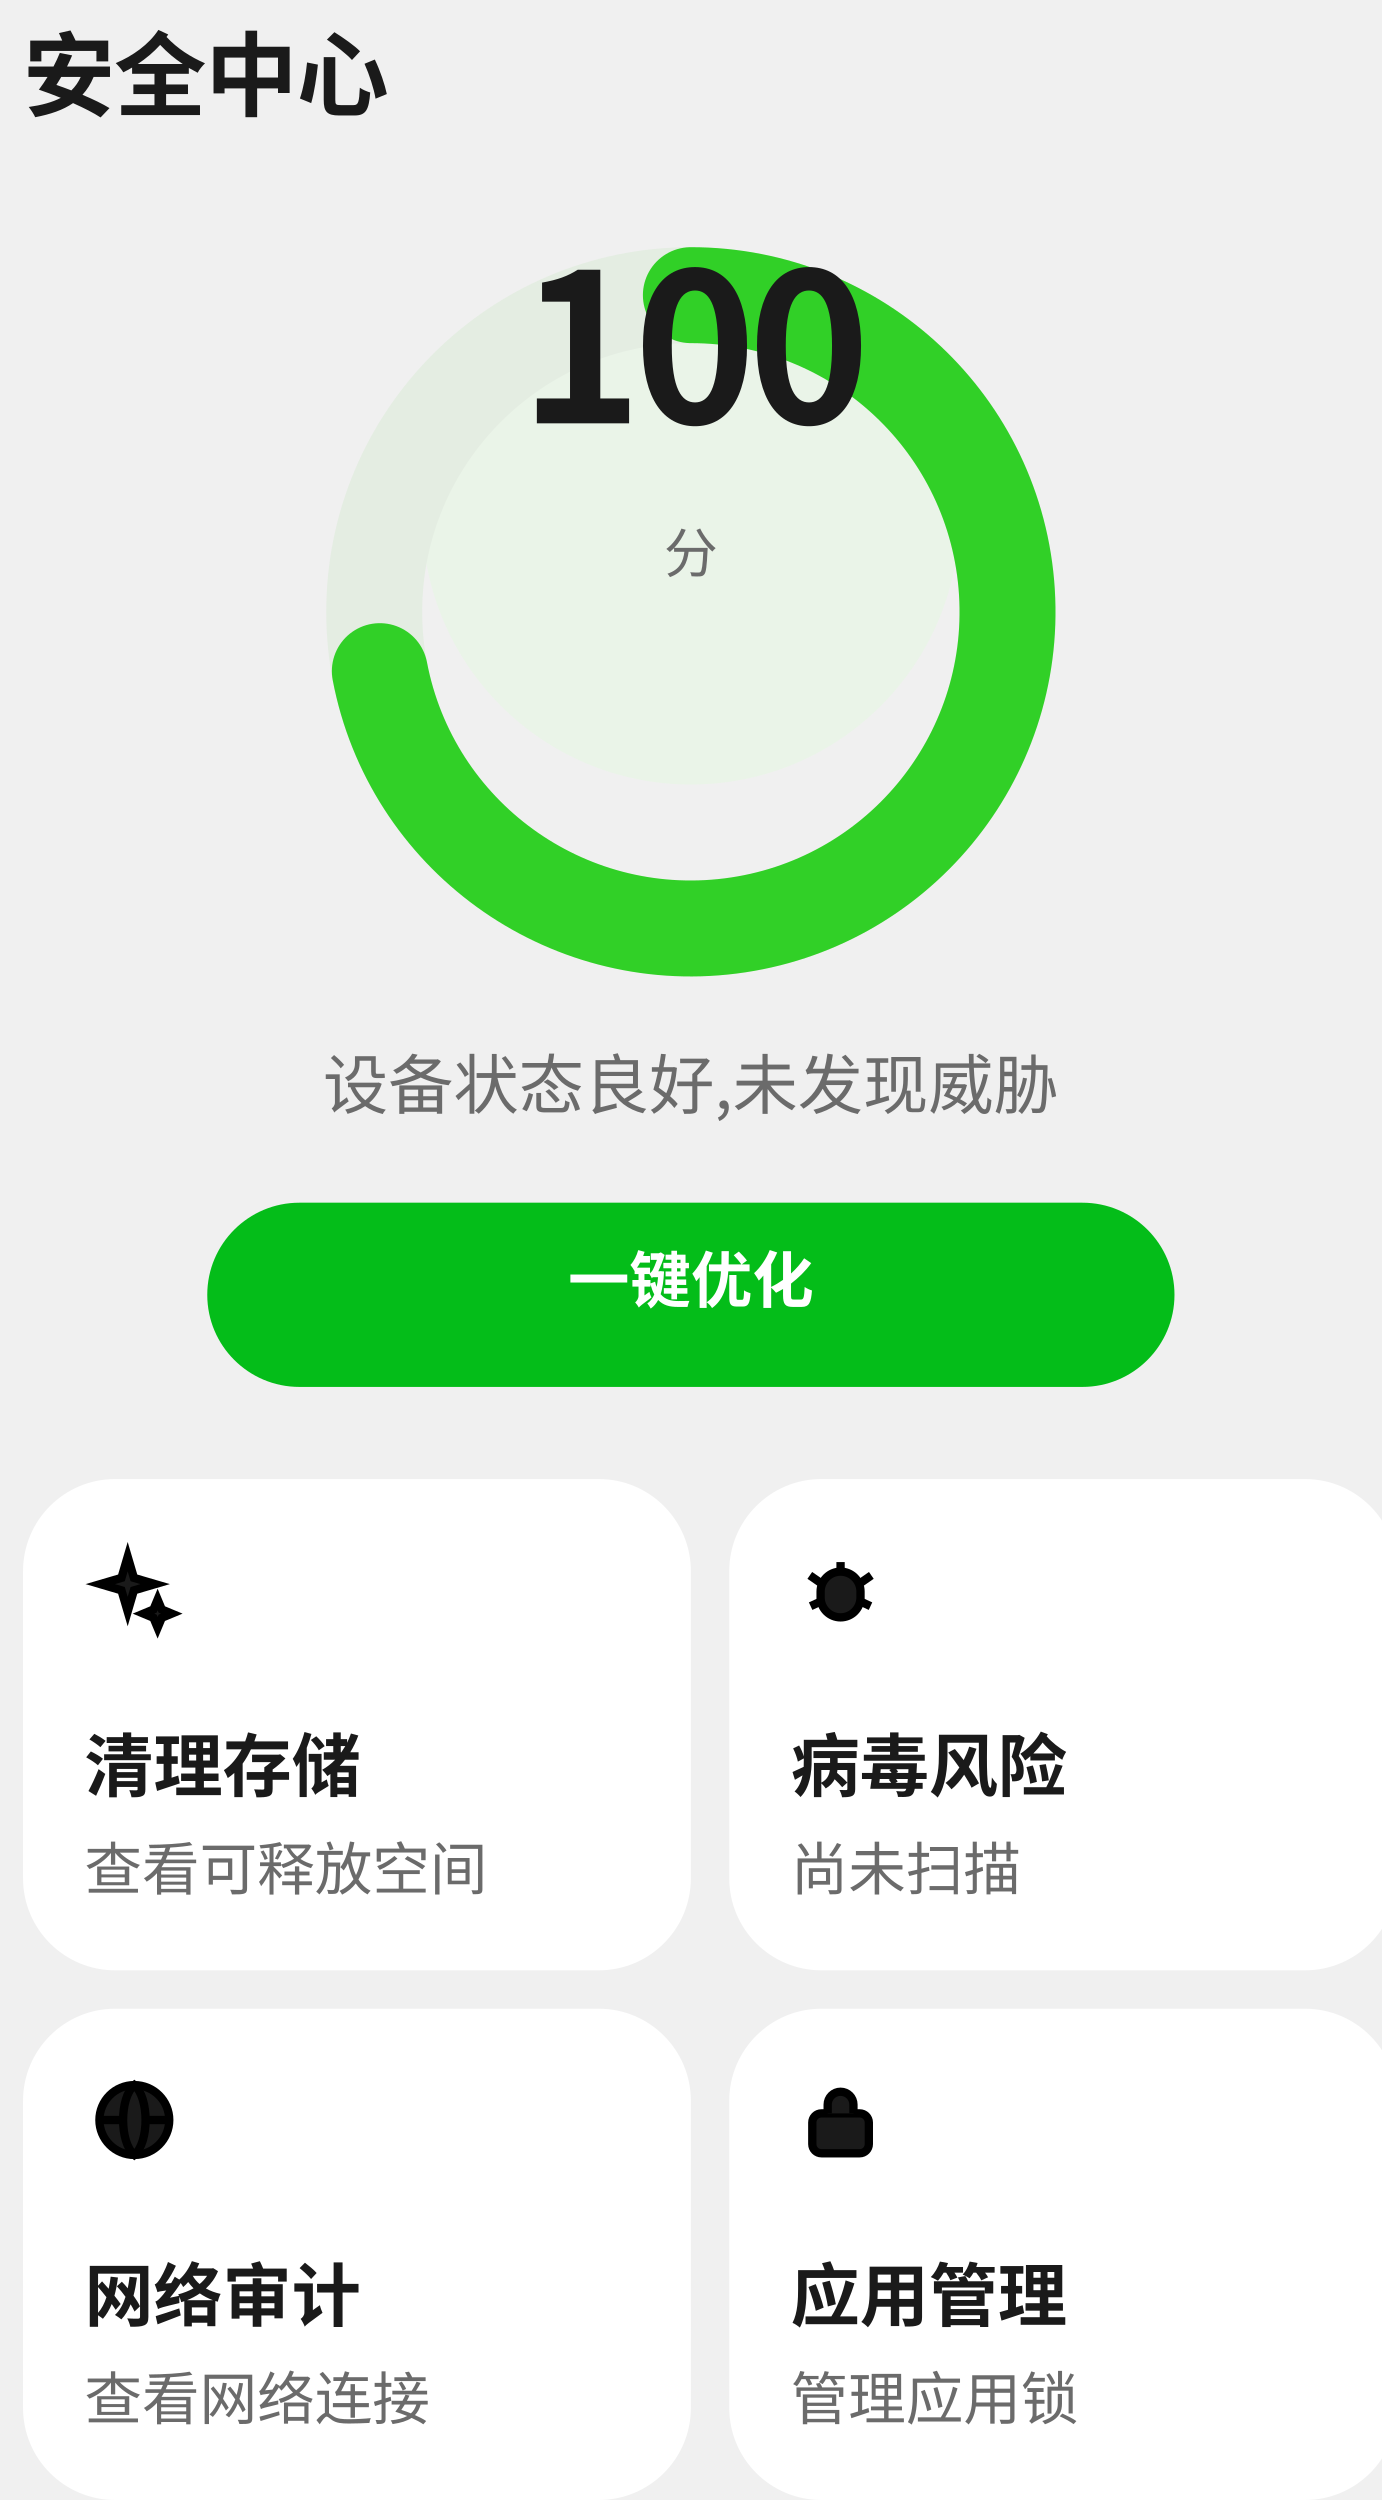
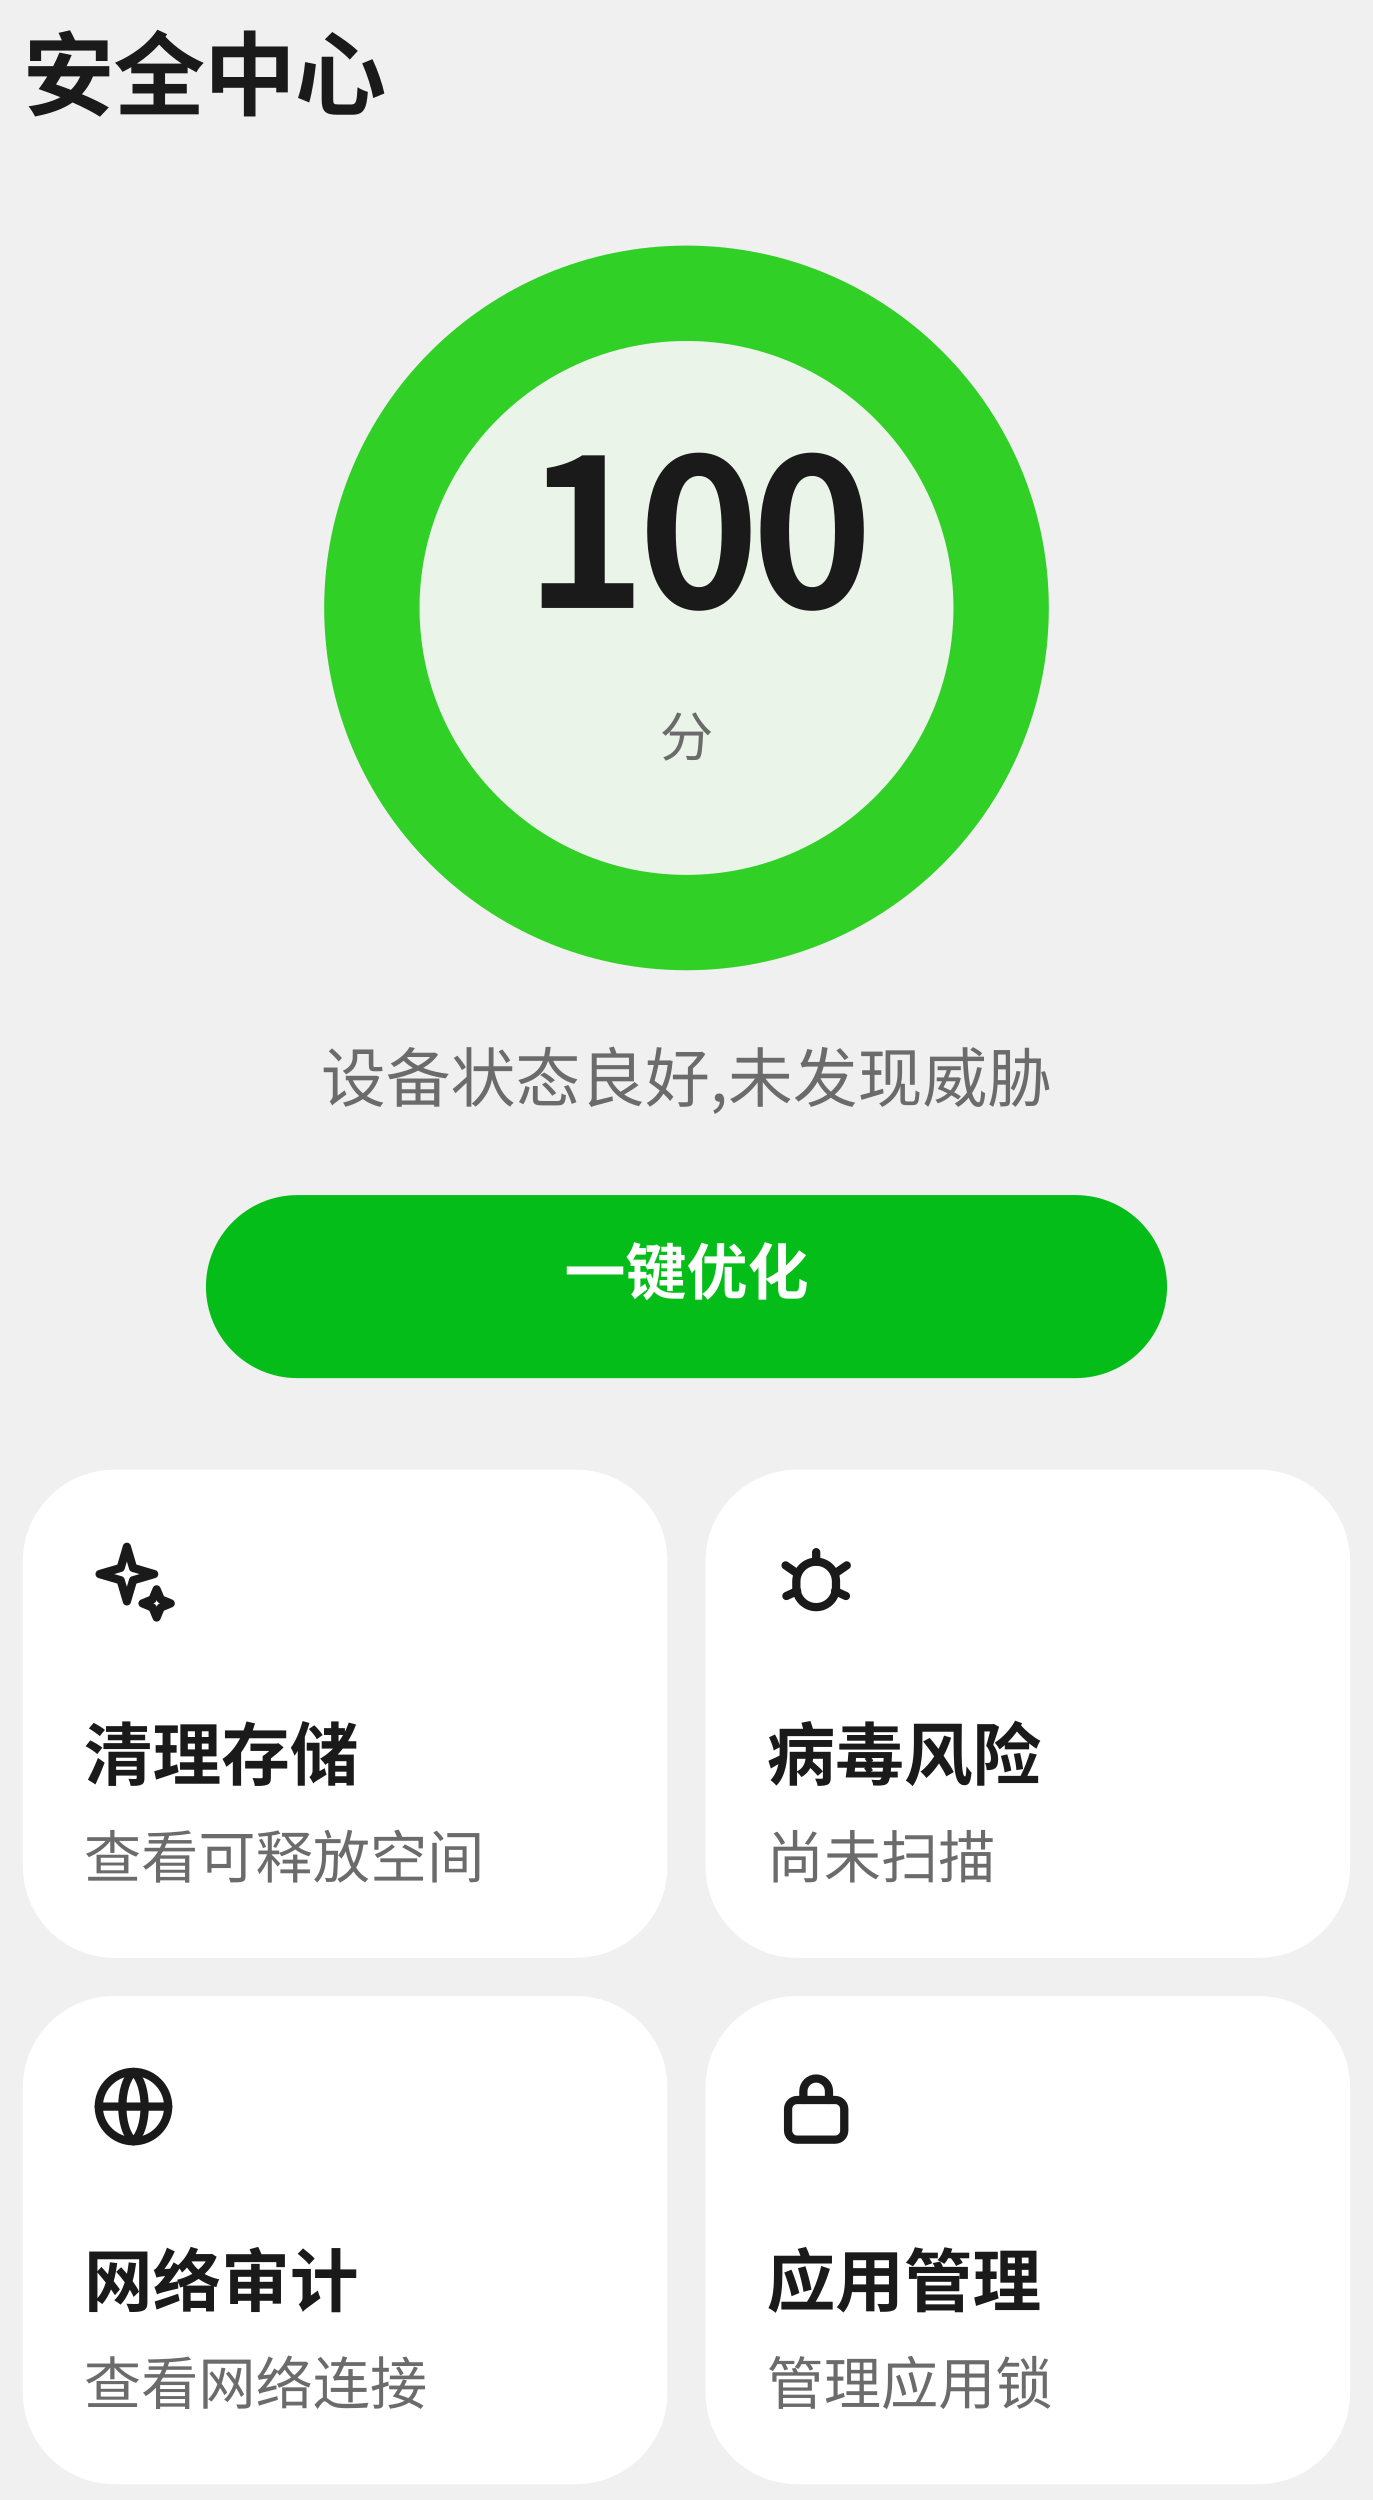
- <svg xmlns="http://www.w3.org/2000/svg" width="1080" height="1954.05" viewBox="0 0 360 651.35" data-export="design-export/export_ui.py" data-mode="light" data-source="app/src/main/res/layout/fragment_dashboard.xml">
-   <g id="ScrollView" data-name="ScrollView" data-type="ScrollView" data-x="0" data-y="0" data-w="360" data-h="651.35">
-     <g id="LinearLayout" data-name="LinearLayout" data-type="LinearLayout" data-x="0" data-y="0" data-w="360" data-h="651.35">
-       <g id="tvHomeTitle" data-name="tvHomeTitle" data-type="TextView" data-x="6" data-y="8" data-w="96" data-h="32.4">
+ <svg xmlns="http://www.w3.org/2000/svg" width="1080" height="1966.5" viewBox="0 0 360 655.5" data-export="design-export/export_ui.py" data-mode="light" data-source="app/src/main/res/layout/fragment_dashboard.xml">
+   <g id="ScrollView" data-name="ScrollView" data-type="ScrollView" data-x="0" data-y="0" data-w="360" data-h="655.5">
+     <g id="LinearLayout" data-name="LinearLayout" data-type="LinearLayout" data-x="0" data-y="0" data-w="360" data-h="655.5">
+       <g id="tvHomeTitle" data-name="tvHomeTitle" data-type="TextView" data-x="6" data-y="8" data-w="95.28" data-h="32.4">
        <text font-family="Noto Sans CJK SC, Source Han Sans SC, PingFang SC, Microsoft YaHei, Roboto, sans-serif" font-size="24" font-weight="bold" fill="#1A1A1A" text-anchor="start" letter-spacing="-0.24" data-text="安全中心">
          <tspan x="6" y="28.4">安全中心</tspan>
        </text>
      </g>
      <g id="FrameLayout" data-name="FrameLayout" data-type="FrameLayout" data-x="85" data-y="64.4" data-w="190" data-h="190">
-         <g id="View" data-name="View" data-type="View" data-x="110" data-y="64.4" data-w="140" data-h="140">
-           <ellipse cx="180" cy="134.4" rx="70" ry="70" fill="#EAF4E8" />
+         <g id="View" data-name="View" data-type="View" data-x="110" data-y="89.4" data-w="140" data-h="140">
+           <ellipse cx="180" cy="159.4" rx="70" ry="70" fill="#EAF4E8" />
        </g>
        <g id="scoreRing" data-name="scoreRing" data-type="CircularProgressIndicator" data-x="85" data-y="64.4" data-w="190" data-h="190">
          <circle cx="180" cy="159.4" r="82.5" fill="none" stroke="#E4EDE2" stroke-width="25" />
-           <path d="M 180 76.9 A 82.5 82.5 0 1 1 98.961 174.859" fill="none" stroke="#31D027" stroke-width="25" stroke-linecap="round" />
+           <circle cx="180" cy="159.4" r="82.5" fill="none" stroke="#31D027" stroke-width="25" />
        </g>
-         <g id="LinearLayout" data-name="LinearLayout" data-type="LinearLayout" data-x="135.45" data-y="64.4" data-w="89.1" data-h="91.8">
-           <g id="tvScore" data-name="tvScore" data-type="TextView" data-x="135.45" data-y="64.4" data-w="89.1" data-h="72.9">
+         <g id="LinearLayout" data-name="LinearLayout" data-type="LinearLayout" data-x="137.61" data-y="113.5" data-w="84.78" data-h="91.8">
+           <g id="tvScore" data-name="tvScore" data-type="TextView" data-x="137.61" data-y="113.5" data-w="84.78" data-h="72.9">
            <text font-family="Noto Sans CJK SC, Source Han Sans SC, PingFang SC, Microsoft YaHei, Roboto, sans-serif" font-size="54" font-weight="bold" fill="#1A1A1A" text-anchor="start" letter-spacing="-2.16" data-text="100">
-               <tspan x="135.45" y="110.3">100</tspan>
+               <tspan x="137.61" y="159.4">100</tspan>
            </text>
          </g>
-           <g id="tvScoreUnit" data-name="tvScoreUnit" data-type="TextView" data-x="173" data-y="137.3" data-w="14" data-h="18.9">
+           <g id="tvScoreUnit" data-name="tvScoreUnit" data-type="TextView" data-x="173" data-y="186.4" data-w="14" data-h="18.9">
            <text font-family="Noto Sans CJK SC, Source Han Sans SC, PingFang SC, Microsoft YaHei, Roboto, sans-serif" font-size="14" font-weight="normal" fill="#6B6B6B" text-anchor="start" letter-spacing="0" data-text="分">
-               <tspan x="173" y="149.2">分</tspan>
+               <tspan x="173" y="198.3">分</tspan>
            </text>
          </g>
        </g>
      </g>
      <g id="tvState" data-name="tvState" data-type="TextView" data-x="6" data-y="274.4" data-w="348" data-h="22.95">
        <text font-family="Noto Sans CJK SC, Source Han Sans SC, PingFang SC, Microsoft YaHei, Roboto, sans-serif" font-size="17" font-weight="normal" fill="#6B6B6B" text-anchor="middle" letter-spacing="0" data-text="设备状态良好,未发现威胁">
          <tspan x="180" y="288.85">设备状态良好,未发现威胁</tspan>
        </text>
      </g>
      <g id="btnOptimize" data-name="btnOptimize" data-type="MaterialButton" data-x="54" data-y="313.35" data-w="252" data-h="48">
        <rect x="54" y="313.35" width="252" height="48" fill="#04BD19" rx="24" ry="24" />
        <text font-family="Noto Sans CJK SC, Source Han Sans SC, PingFang SC, Microsoft YaHei, Roboto, sans-serif" font-size="16" font-weight="bold" fill="#FFFFFF" text-anchor="middle" letter-spacing="0" data-text="一键优化">
          <tspan x="180" y="339.35">一键优化</tspan>
        </text>
      </g>
      <g id="LinearLayout" data-name="LinearLayout" data-type="LinearLayout" data-x="6" data-y="385.35" data-w="348" data-h="128">
-         <g id="tileClean" data-name="tileClean" data-type="MaterialCardView" data-x="6" data-y="385.35" data-w="174" data-h="128">
-           <rect x="6" y="385.35" width="174" height="128" fill="#FFFFFF" rx="24" ry="24" />
-           <g id="LinearLayout" data-name="LinearLayout" data-type="LinearLayout" data-x="6" data-y="385.35" data-w="174" data-h="128">
+         <g id="tileClean" data-name="tileClean" data-type="MaterialCardView" data-x="6" data-y="385.35" data-w="169" data-h="128">
+           <rect x="6" y="385.35" width="169" height="128" fill="#FFFFFF" rx="24" ry="24" />
+           <g id="LinearLayout" data-name="LinearLayout" data-type="LinearLayout" data-x="6" data-y="385.35" data-w="169" data-h="128">
            <g id="ImageView" data-name="ImageView" data-type="ImageView" data-x="22" data-y="401.35" data-w="26" data-h="26">
              <g data-name="icon:ic_clean" transform="translate(22,401.35) scale(1.08333)">
-                 <path d="M10.4,3.9 L11.9,9 L17,10.5 L11.9,12 L10.4,17.1 L8.9,12 L3.8,10.5 L8.9,9 Z" fill="#1A1A1A" stroke="#000000" stroke-width="2" />
-                 <path d="M17.6,14.2 L18.6,16.6 L21,17.6 L18.6,18.6 L17.6,21 L16.6,18.6 L14.2,17.6 L16.6,16.6 Z" fill="#1A1A1A" stroke="#000000" stroke-width="2" />
+                 <path d="M10.4,3.9 L11.9,9 L17,10.5 L11.9,12 L10.4,17.1 L8.9,12 L3.8,10.5 L8.9,9 Z" fill="none" stroke="#1A1A1A" stroke-width="2" stroke-linecap="round" stroke-linejoin="round" />
+                 <path d="M17.6,14.2 L18.6,16.6 L21,17.6 L18.6,18.6 L17.6,21 L16.6,18.6 L14.2,17.6 L16.6,16.6 Z" fill="none" stroke="#1A1A1A" stroke-width="2" stroke-linecap="round" stroke-linejoin="round" />
              </g>
            </g>
            <g id="TextView: 清理存储" data-name="TextView: 清理存储" data-type="TextView" data-x="22" data-y="451.35" data-w="72" data-h="24.3">
              <text font-family="Noto Sans CJK SC, Source Han Sans SC, PingFang SC, Microsoft YaHei, Roboto, sans-serif" font-size="18" font-weight="bold" fill="#1A1A1A" text-anchor="start" letter-spacing="0" data-text="清理存储">
                <tspan x="22" y="466.65">清理存储</tspan>
              </text>
            </g>
-             <g id="tvCleanSub" data-name="tvCleanSub" data-type="TextView" data-x="22" data-y="479.65" data-w="142" data-h="20.25">
+             <g id="tvCleanSub" data-name="tvCleanSub" data-type="TextView" data-x="22" data-y="479.65" data-w="137" data-h="20.25">
              <text font-family="Noto Sans CJK SC, Source Han Sans SC, PingFang SC, Microsoft YaHei, Roboto, sans-serif" font-size="15" font-weight="normal" fill="#6B6B6B" text-anchor="start" letter-spacing="0" data-text="查看可释放空间">
                <tspan x="22" y="492.4">查看可释放空间</tspan>
              </text>
            </g>
          </g>
        </g>
-         <g id="tileVirus" data-name="tileVirus" data-type="MaterialCardView" data-x="190" data-y="385.35" data-w="174" data-h="128">
-           <rect x="190" y="385.35" width="174" height="128" fill="#FFFFFF" rx="24" ry="24" />
-           <g id="LinearLayout" data-name="LinearLayout" data-type="LinearLayout" data-x="190" data-y="385.35" data-w="174" data-h="128">
-             <g id="ImageView" data-name="ImageView" data-type="ImageView" data-x="206" data-y="401.35" data-w="26" data-h="26">
-               <g data-name="icon:ic_bug" transform="translate(206,401.35) scale(1.08333)">
-                 <path d="M12,7.5 a4.8,4.8 0 0,1 4.8,4.8 v1.4 a4.8,4.8 0 0,1 -9.6,0 v-1.4 A4.8,4.8 0 0,1 12,7.5 z" fill="#1A1A1A" stroke="#000000" stroke-width="2" />
-                 <path d="M12,7.5 V5.2" fill="#1A1A1A" stroke="#000000" stroke-width="2" />
-                 <path d="M7.2,10.2 L4.6,8.4" fill="#1A1A1A" stroke="#000000" stroke-width="2" />
-                 <path d="M16.8,10.2 L19.4,8.4" fill="#1A1A1A" stroke="#000000" stroke-width="2" />
-                 <path d="M7.4,14.6 L4.8,15.8" fill="#1A1A1A" stroke="#000000" stroke-width="2" />
-                 <path d="M16.6,14.6 L19.2,15.8" fill="#1A1A1A" stroke="#000000" stroke-width="2" />
+         <g id="tileVirus" data-name="tileVirus" data-type="MaterialCardView" data-x="185" data-y="385.35" data-w="169" data-h="128">
+           <rect x="185" y="385.35" width="169" height="128" fill="#FFFFFF" rx="24" ry="24" />
+           <g id="LinearLayout" data-name="LinearLayout" data-type="LinearLayout" data-x="185" data-y="385.35" data-w="169" data-h="128">
+             <g id="ImageView" data-name="ImageView" data-type="ImageView" data-x="201" data-y="401.35" data-w="26" data-h="26">
+               <g data-name="icon:ic_bug" transform="translate(201,401.35) scale(1.08333)">
+                 <path d="M12,7.5 a4.8,4.8 0 0,1 4.8,4.8 v1.4 a4.8,4.8 0 0,1 -9.6,0 v-1.4 A4.8,4.8 0 0,1 12,7.5 z" fill="none" stroke="#1A1A1A" stroke-width="2" stroke-linecap="round" stroke-linejoin="round" />
+                 <path d="M12,7.5 V5.2" fill="none" stroke="#1A1A1A" stroke-width="2" stroke-linecap="round" stroke-linejoin="round" />
+                 <path d="M7.2,10.2 L4.6,8.4" fill="none" stroke="#1A1A1A" stroke-width="2" stroke-linecap="round" stroke-linejoin="round" />
+                 <path d="M16.8,10.2 L19.4,8.4" fill="none" stroke="#1A1A1A" stroke-width="2" stroke-linecap="round" stroke-linejoin="round" />
+                 <path d="M7.4,14.6 L4.8,15.8" fill="none" stroke="#1A1A1A" stroke-width="2" stroke-linecap="round" stroke-linejoin="round" />
+                 <path d="M16.6,14.6 L19.2,15.8" fill="none" stroke="#1A1A1A" stroke-width="2" stroke-linecap="round" stroke-linejoin="round" />
              </g>
            </g>
-             <g id="TextView: 病毒风险" data-name="TextView: 病毒风险" data-type="TextView" data-x="206" data-y="451.35" data-w="72" data-h="24.3">
+             <g id="TextView: 病毒风险" data-name="TextView: 病毒风险" data-type="TextView" data-x="201" data-y="451.35" data-w="72" data-h="24.3">
              <text font-family="Noto Sans CJK SC, Source Han Sans SC, PingFang SC, Microsoft YaHei, Roboto, sans-serif" font-size="18" font-weight="bold" fill="#1A1A1A" text-anchor="start" letter-spacing="0" data-text="病毒风险">
-                 <tspan x="206" y="466.65">病毒风险</tspan>
+                 <tspan x="201" y="466.65">病毒风险</tspan>
              </text>
            </g>
-             <g id="tvVirusSub" data-name="tvVirusSub" data-type="TextView" data-x="206" data-y="479.65" data-w="142" data-h="20.25">
+             <g id="tvVirusSub" data-name="tvVirusSub" data-type="TextView" data-x="201" data-y="479.65" data-w="137" data-h="20.25">
              <text font-family="Noto Sans CJK SC, Source Han Sans SC, PingFang SC, Microsoft YaHei, Roboto, sans-serif" font-size="15" font-weight="normal" fill="#6B6B6B" text-anchor="start" letter-spacing="0" data-text="尚未扫描">
-                 <tspan x="206" y="492.4">尚未扫描</tspan>
+                 <tspan x="201" y="492.4">尚未扫描</tspan>
              </text>
            </g>
          </g>
        </g>
      </g>
      <g id="LinearLayout" data-name="LinearLayout" data-type="LinearLayout" data-x="6" data-y="523.35" data-w="348" data-h="128">
-         <g id="tileNetwork" data-name="tileNetwork" data-type="MaterialCardView" data-x="6" data-y="523.35" data-w="174" data-h="128">
-           <rect x="6" y="523.35" width="174" height="128" fill="#FFFFFF" rx="24" ry="24" />
-           <g id="LinearLayout" data-name="LinearLayout" data-type="LinearLayout" data-x="6" data-y="523.35" data-w="174" data-h="128">
+         <g id="tileNetwork" data-name="tileNetwork" data-type="MaterialCardView" data-x="6" data-y="523.35" data-w="169" data-h="128">
+           <rect x="6" y="523.35" width="169" height="128" fill="#FFFFFF" rx="24" ry="24" />
+           <g id="LinearLayout" data-name="LinearLayout" data-type="LinearLayout" data-x="6" data-y="523.35" data-w="169" data-h="128">
            <g id="ImageView" data-name="ImageView" data-type="ImageView" data-x="22" data-y="539.35" data-w="26" data-h="26">
              <g data-name="icon:ic_network" transform="translate(22,539.35) scale(1.08333)">
-                 <path d="M12,3.6 a8.4,8.4 0 1,0 0,16.8 a8.4,8.4 0 1,0 0,-16.8 Z" fill="#1A1A1A" stroke="#000000" stroke-width="2" />
-                 <path d="M3.6,12 h16.8" fill="#1A1A1A" stroke="#000000" stroke-width="2" />
-                 <path d="M12,3.6 c3.6,3 3.6,13.8 0,16.8 c-3.6,-3 -3.6,-13.8 0,-16.8 Z" fill="#1A1A1A" stroke="#000000" stroke-width="2" />
+                 <path d="M12,3.6 a8.4,8.4 0 1,0 0,16.8 a8.4,8.4 0 1,0 0,-16.8 Z" fill="none" stroke="#1A1A1A" stroke-width="2" stroke-linecap="round" stroke-linejoin="round" />
+                 <path d="M3.6,12 h16.8" fill="none" stroke="#1A1A1A" stroke-width="2" stroke-linecap="round" stroke-linejoin="round" />
+                 <path d="M12,3.6 c3.6,3 3.6,13.8 0,16.8 c-3.6,-3 -3.6,-13.8 0,-16.8 Z" fill="none" stroke="#1A1A1A" stroke-width="2" stroke-linecap="round" stroke-linejoin="round" />
              </g>
            </g>
            <g id="TextView: 网络审计" data-name="TextView: 网络审计" data-type="TextView" data-x="22" data-y="589.35" data-w="72" data-h="24.3">
              <text font-family="Noto Sans CJK SC, Source Han Sans SC, PingFang SC, Microsoft YaHei, Roboto, sans-serif" font-size="18" font-weight="bold" fill="#1A1A1A" text-anchor="start" letter-spacing="0" data-text="网络审计">
                <tspan x="22" y="604.65">网络审计</tspan>
              </text>
            </g>
-             <g id="tvNetworkSub" data-name="tvNetworkSub" data-type="TextView" data-x="22" data-y="617.65" data-w="142" data-h="20.25">
+             <g id="tvNetworkSub" data-name="tvNetworkSub" data-type="TextView" data-x="22" data-y="617.65" data-w="137" data-h="20.25">
              <text font-family="Noto Sans CJK SC, Source Han Sans SC, PingFang SC, Microsoft YaHei, Roboto, sans-serif" font-size="15" font-weight="normal" fill="#6B6B6B" text-anchor="start" letter-spacing="0" data-text="查看网络连接">
                <tspan x="22" y="630.4">查看网络连接</tspan>
              </text>
            </g>
          </g>
        </g>
-         <g id="tileApplock" data-name="tileApplock" data-type="MaterialCardView" data-x="190" data-y="523.35" data-w="174" data-h="128">
-           <rect x="190" y="523.35" width="174" height="128" fill="#FFFFFF" rx="24" ry="24" />
-           <g id="LinearLayout" data-name="LinearLayout" data-type="LinearLayout" data-x="190" data-y="523.35" data-w="174" data-h="128">
-             <g id="ImageView" data-name="ImageView" data-type="ImageView" data-x="206" data-y="539.35" data-w="26" data-h="26">
-               <g data-name="icon:ic_lock" transform="translate(206,539.35) scale(1.08333)">
-                 <path d="M7.4,10.4 h9.2 a2.2,2.2 0 0,1 2.2,2.2 v5.2 a2.2,2.2 0 0,1 -2.2,2.2 h-9.2 a2.2,2.2 0 0,1 -2.2,-2.2 v-5.2 a2.2,2.2 0 0,1 2.2,-2.2 z" fill="#1A1A1A" stroke="#000000" stroke-width="2" />
-                 <path d="M8.9,10.4 V8.3 a3.1,3.1 0 0,1 6.2,0 v2.1" fill="#1A1A1A" stroke="#000000" stroke-width="2" />
+         <g id="tileApplock" data-name="tileApplock" data-type="MaterialCardView" data-x="185" data-y="523.35" data-w="169" data-h="128">
+           <rect x="185" y="523.35" width="169" height="128" fill="#FFFFFF" rx="24" ry="24" />
+           <g id="LinearLayout" data-name="LinearLayout" data-type="LinearLayout" data-x="185" data-y="523.35" data-w="169" data-h="128">
+             <g id="ImageView" data-name="ImageView" data-type="ImageView" data-x="201" data-y="539.35" data-w="26" data-h="26">
+               <g data-name="icon:ic_lock" transform="translate(201,539.35) scale(1.08333)">
+                 <path d="M7.4,10.4 h9.2 a2.2,2.2 0 0,1 2.2,2.2 v5.2 a2.2,2.2 0 0,1 -2.2,2.2 h-9.2 a2.2,2.2 0 0,1 -2.2,-2.2 v-5.2 a2.2,2.2 0 0,1 2.2,-2.2 z" fill="none" stroke="#1A1A1A" stroke-width="2" stroke-linecap="round" stroke-linejoin="round" />
+                 <path d="M8.9,10.4 V8.3 a3.1,3.1 0 0,1 6.2,0 v2.1" fill="none" stroke="#1A1A1A" stroke-width="2" stroke-linecap="round" stroke-linejoin="round" />
              </g>
            </g>
-             <g id="TextView: 应用管理" data-name="TextView: 应用管理" data-type="TextView" data-x="206" data-y="589.35" data-w="72" data-h="24.3">
+             <g id="TextView: 应用管理" data-name="TextView: 应用管理" data-type="TextView" data-x="201" data-y="589.35" data-w="72" data-h="24.3">
              <text font-family="Noto Sans CJK SC, Source Han Sans SC, PingFang SC, Microsoft YaHei, Roboto, sans-serif" font-size="18" font-weight="bold" fill="#1A1A1A" text-anchor="start" letter-spacing="0" data-text="应用管理">
-                 <tspan x="206" y="604.65">应用管理</tspan>
+                 <tspan x="201" y="604.65">应用管理</tspan>
              </text>
            </g>
-             <g id="tvApplockSub" data-name="tvApplockSub" data-type="TextView" data-x="206" data-y="617.65" data-w="142" data-h="20.25">
+             <g id="tvApplockSub" data-name="tvApplockSub" data-type="TextView" data-x="201" data-y="617.65" data-w="137" data-h="20.25">
              <text font-family="Noto Sans CJK SC, Source Han Sans SC, PingFang SC, Microsoft YaHei, Roboto, sans-serif" font-size="15" font-weight="normal" fill="#6B6B6B" text-anchor="start" letter-spacing="0" data-text="管理应用锁">
-                 <tspan x="206" y="630.4">管理应用锁</tspan>
+                 <tspan x="201" y="630.4">管理应用锁</tspan>
              </text>
            </g>
          </g>
        </g>
      </g>
    </g>
  </g>
</svg>
